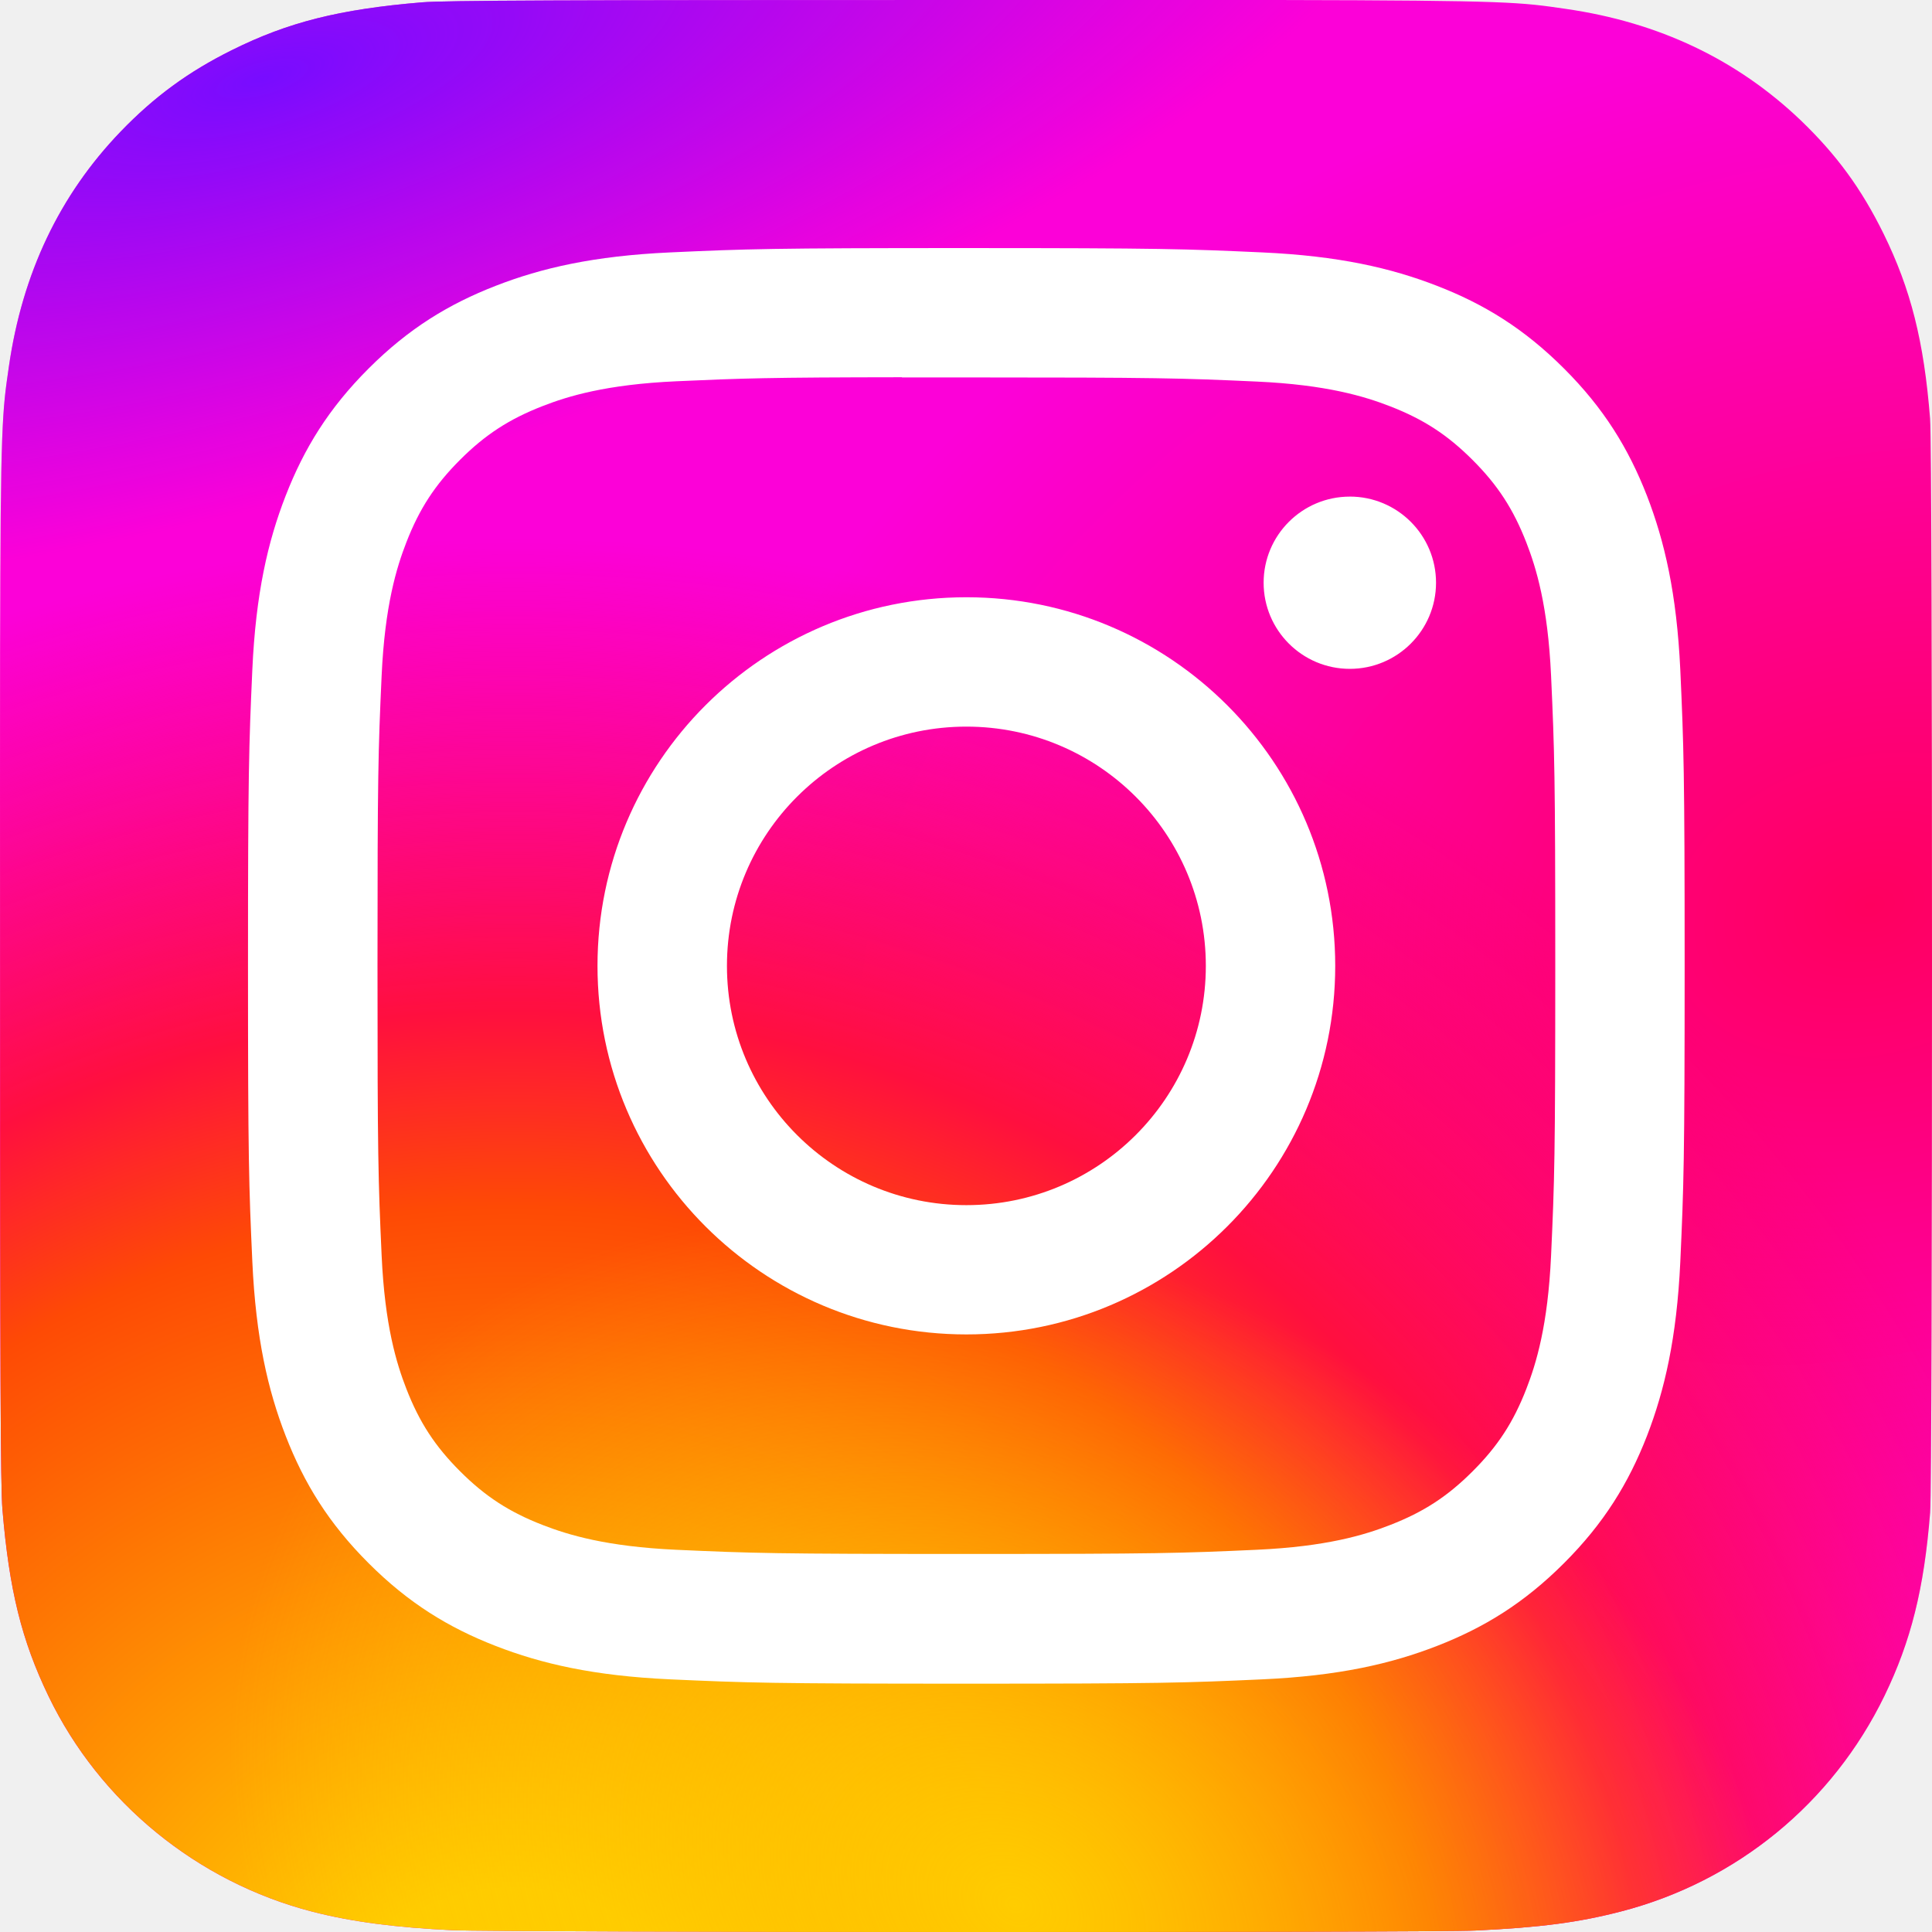
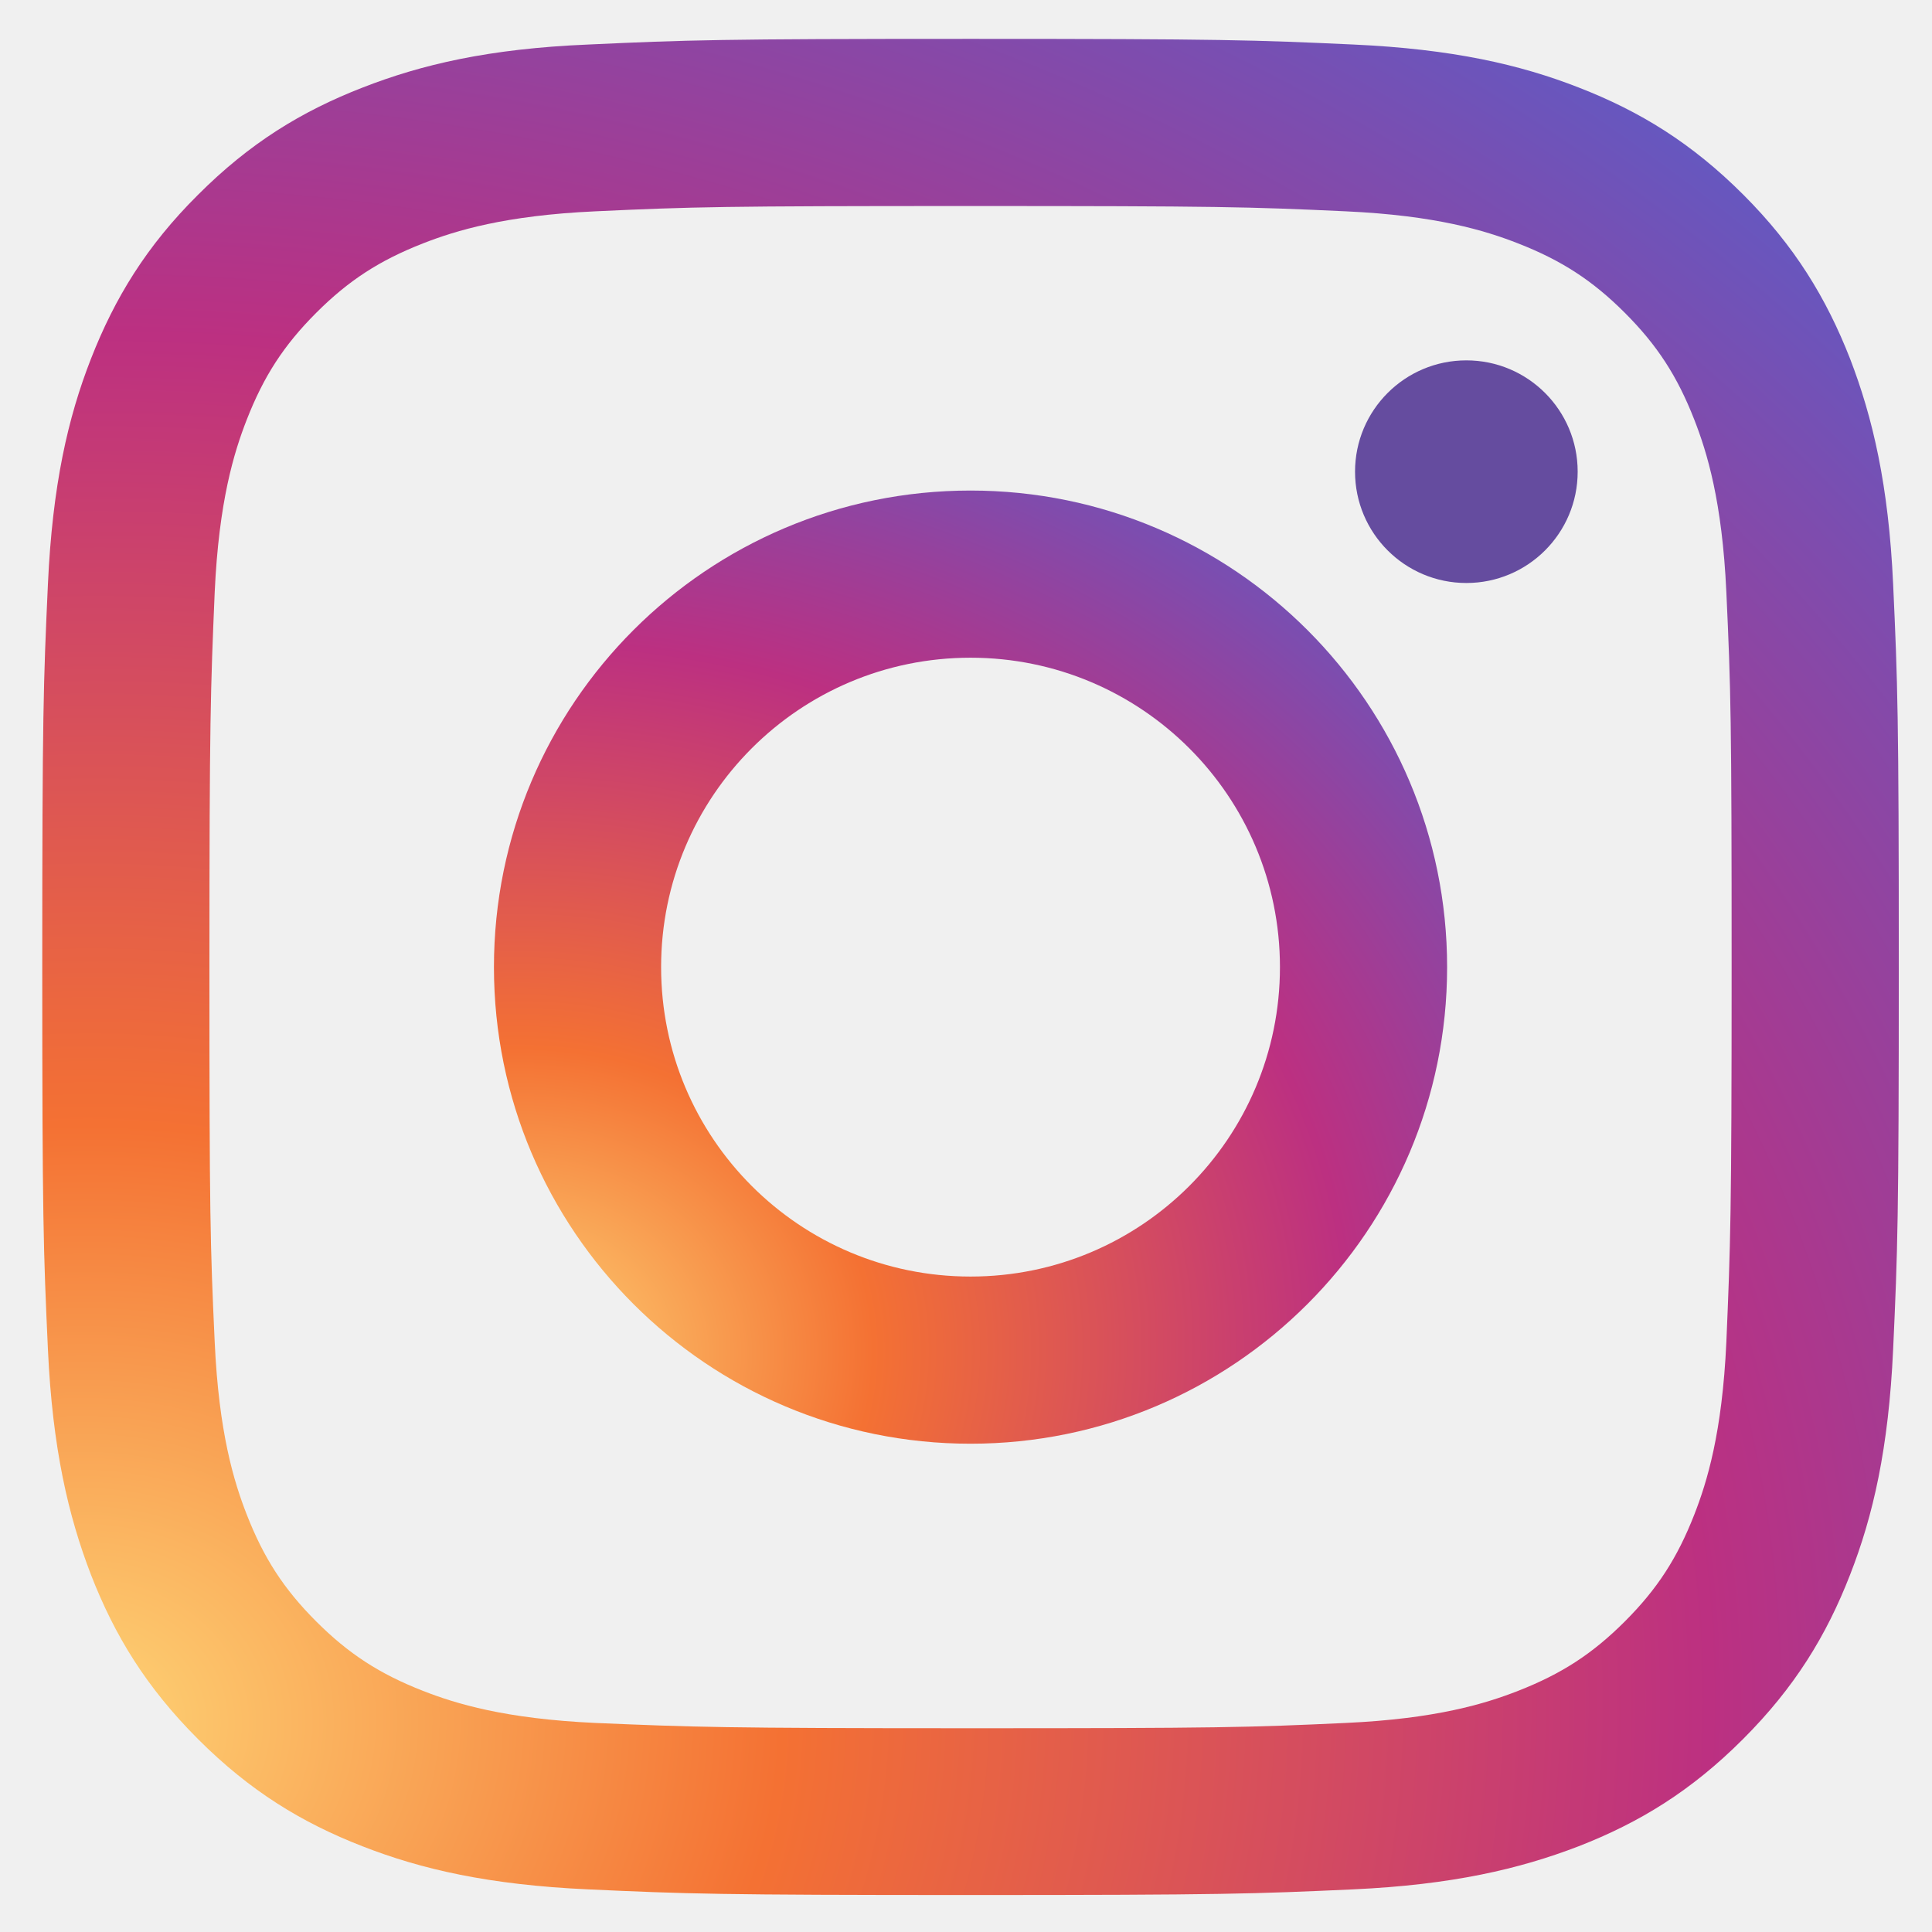
- <svg xmlns="http://www.w3.org/2000/svg" xmlns:xlink="http://www.w3.org/1999/xlink" width="1000" height="1000" viewBox="0 0 264.583 264.583">
-   <defs>
-     <radialGradient id="f" cx="158.429" cy="578.088" r="52.352" xlink:href="#a" gradientUnits="userSpaceOnUse" gradientTransform="matrix(0 -4.03418 4.28018 0 -2332.227 942.2356)" fx="158.429" fy="578.088" />
-     <radialGradient xlink:href="#b" id="g" gradientUnits="userSpaceOnUse" gradientTransform="matrix(.67441 -1.16203 1.51283 .87801 -814.3657 -47.8354)" cx="172.615" cy="600.692" fx="172.615" fy="600.692" r="65" />
-     <radialGradient xlink:href="#c" id="h" cx="144.012" cy="51.337" fx="144.012" fy="51.337" r="67.081" gradientTransform="matrix(-2.3989 .67549 -.23008 -.81732 464.9957 -26.4035)" gradientUnits="userSpaceOnUse" />
-     <radialGradient xlink:href="#d" id="e" gradientUnits="userSpaceOnUse" gradientTransform="matrix(-3.10797 .87652 -.6315 -2.23914 1345.65 1374.198)" cx="199.788" cy="628.438" fx="199.788" fy="628.438" r="52.352" />
-     <linearGradient id="d">
-       <stop offset="0" stop-color="#ff005f" />
-       <stop offset="1" stop-color="#fc01d8" />
-     </linearGradient>
-     <linearGradient id="c">
-       <stop offset="0" stop-color="#780cff" />
-       <stop stop-color="#820bff" offset="1" stop-opacity="0" />
-     </linearGradient>
-     <linearGradient id="b">
-       <stop offset="0" stop-color="#fc0" />
-       <stop offset="1" stop-color="#fc0" stop-opacity="0" />
-     </linearGradient>
-     <linearGradient id="a">
-       <stop offset="0" stop-color="#fc0" />
-       <stop offset=".124" stop-color="#fc0" />
-       <stop offset=".567" stop-color="#fe4a05" />
-       <stop offset=".694" stop-color="#ff0f3f" />
-       <stop offset="1" stop-color="#fe0657" stop-opacity="0" />
-     </linearGradient>
-   </defs>
-   <g>
-     <path d="M204.15 18.143c-55.23 0-71.383.057-74.523.318-11.334.942-18.387 2.728-26.071 6.554-5.921 2.941-10.591 6.351-15.2 11.13-8.394 8.716-13.481 19.438-15.323 32.184-.895 6.188-1.156 7.45-1.209 39.056-.02 10.535 0 24.401 0 42.998 0 55.201.061 71.342.326 74.476.916 11.032 2.645 17.973 6.308 25.565 7 14.533 20.369 25.443 36.119 29.514 5.454 1.404 11.477 2.178 19.209 2.544 3.276.142 36.668.244 70.081.244 33.413 0 66.825-.041 70.02-.203 8.954-.421 14.153-1.119 19.901-2.605 15.852-4.091 28.977-14.838 36.119-29.575 3.592-7.409 5.413-14.614 6.237-25.07.179-2.28.254-38.626.254-74.924 0-36.304-.081-72.584-.261-74.863-.834-10.625-2.655-17.769-6.363-25.321-3.042-6.182-6.42-10.798-11.324-15.518-8.752-8.362-19.456-13.45-32.21-15.29-6.18-.894-7.411-1.158-39.033-1.213z" fill="url(#e)" transform="translate(-71.8155 -18.1429)" />
-     <path d="M204.15 18.143c-55.23 0-71.383.057-74.523.318-11.334.942-18.387 2.728-26.071 6.554-5.921 2.941-10.591 6.351-15.2 11.13-8.394 8.716-13.481 19.438-15.323 32.184-.895 6.188-1.156 7.45-1.209 39.056-.02 10.535 0 24.401 0 42.998 0 55.201.061 71.342.326 74.476.916 11.032 2.645 17.973 6.308 25.565 7 14.533 20.369 25.443 36.119 29.514 5.454 1.404 11.477 2.178 19.209 2.544 3.276.142 36.668.244 70.081.244 33.413 0 66.825-.041 70.02-.203 8.954-.421 14.153-1.119 19.901-2.605 15.852-4.091 28.977-14.838 36.119-29.575 3.592-7.409 5.413-14.614 6.237-25.07.179-2.28.254-38.626.254-74.924 0-36.304-.081-72.584-.261-74.863-.834-10.625-2.655-17.769-6.363-25.321-3.042-6.182-6.42-10.798-11.324-15.518-8.752-8.362-19.456-13.45-32.21-15.29-6.18-.894-7.411-1.158-39.033-1.213z" fill="url(#f)" transform="translate(-71.8155 -18.1429)" />
-     <path d="M204.15 18.143c-55.23 0-71.383.057-74.523.318-11.334.942-18.387 2.728-26.071 6.554-5.921 2.941-10.591 6.351-15.2 11.13-8.394 8.716-13.481 19.438-15.323 32.184-.895 6.188-1.156 7.45-1.209 39.056-.02 10.535 0 24.401 0 42.998 0 55.201.061 71.342.326 74.476.916 11.032 2.645 17.973 6.308 25.565 7 14.533 20.369 25.443 36.119 29.514 5.454 1.404 11.477 2.178 19.209 2.544 3.276.142 36.668.244 70.081.244 33.413 0 66.825-.041 70.02-.203 8.954-.421 14.153-1.119 19.901-2.605 15.852-4.091 28.977-14.838 36.119-29.575 3.592-7.409 5.413-14.614 6.237-25.07.179-2.28.254-38.626.254-74.924 0-36.304-.081-72.584-.261-74.863-.834-10.625-2.655-17.769-6.363-25.321-3.042-6.182-6.42-10.798-11.324-15.518-8.752-8.362-19.456-13.45-32.21-15.29-6.18-.894-7.411-1.158-39.033-1.213z" fill="url(#g)" transform="translate(-71.8155 -18.1429)" />
-     <path d="M204.15 18.143c-55.23 0-71.383.057-74.523.318-11.334.942-18.387 2.728-26.071 6.554-5.921 2.941-10.591 6.351-15.2 11.13-8.394 8.716-13.481 19.438-15.323 32.184-.895 6.188-1.156 7.45-1.209 39.056-.02 10.535 0 24.401 0 42.998 0 55.201.061 71.342.326 74.476.916 11.032 2.645 17.973 6.308 25.565 7 14.533 20.369 25.443 36.119 29.514 5.454 1.404 11.477 2.178 19.209 2.544 3.276.142 36.668.244 70.081.244 33.413 0 66.825-.041 70.02-.203 8.954-.421 14.153-1.119 19.901-2.605 15.852-4.091 28.977-14.838 36.119-29.575 3.592-7.409 5.413-14.614 6.237-25.07.179-2.28.254-38.626.254-74.924 0-36.304-.081-72.584-.261-74.863-.834-10.625-2.655-17.769-6.363-25.321-3.042-6.182-6.42-10.798-11.324-15.518-8.752-8.362-19.456-13.45-32.21-15.29-6.18-.894-7.411-1.158-39.033-1.213z" fill="url(#h)" transform="translate(-71.8155 -18.1429)" />
-     <path d="M132.345 33.973c-26.717 0-30.07.117-40.563.594-10.473.479-17.621 2.136-23.876 4.567-6.47 2.511-11.959 5.869-17.427 11.335-5.472 5.464-8.833 10.948-11.354 17.412-2.439 6.252-4.099 13.398-4.57 23.858-.469 10.485-.592 13.838-.592 40.535 0 26.697.119 30.037.594 40.523.482 10.465 2.14 17.608 4.57 23.858 2.515 6.465 5.876 11.95 11.346 17.414 5.466 5.468 10.954 8.835 17.42 11.346 6.259 2.431 13.41 4.088 23.88 4.567 10.493.477 13.844.594 40.559.594 26.719 0 30.061-.117 40.555-.594 10.473-.479 17.63-2.136 23.889-4.567 6.468-2.511 11.948-5.878 17.414-11.345 5.472-5.464 8.833-10.948 11.354-17.412 2.418-6.252 4.078-13.398 4.57-23.858.471-10.485.594-13.828.594-40.525 0-26.697-.123-30.047-.594-40.533-.492-10.465-2.152-17.608-4.57-23.858-2.521-6.465-5.882-11.95-11.354-17.414-5.472-5.468-10.944-8.827-17.42-11.335-6.271-2.431-13.424-4.088-23.897-4.567-10.493-.477-13.834-.594-40.559-.594zm-8.825 17.715c2.619-.004 5.542 0 8.825 0 26.266 0 29.379.094 39.751.565 9.591.438 14.797 2.04 18.265 3.385 4.591 1.782 7.864 3.912 11.305 7.352 3.443 3.441 5.574 6.717 7.362 11.305 1.347 3.461 2.951 8.663 3.388 18.247.471 10.363.574 13.475.574 39.709 0 26.234-.102 29.347-.574 39.709-.439 9.584-2.041 14.786-3.388 18.247-1.783 4.587-3.919 7.854-7.362 11.292-3.443 3.441-6.712 5.57-11.305 7.352-3.464 1.352-8.673 2.949-18.265 3.387-10.37.471-13.485.573-39.751.573-26.268 0-29.381-.102-39.751-.573-9.591-.442-14.797-2.044-18.267-3.389-4.591-1.782-7.87-3.912-11.313-7.352-3.443-3.441-5.574-6.709-7.362-11.299-1.347-3.461-2.951-8.663-3.388-18.247-.471-10.363-.566-13.475-.566-39.726 0-26.25.094-29.347.566-39.709.439-9.584 2.041-14.786 3.388-18.251 1.783-4.587 3.919-7.864 7.362-11.305 3.443-3.441 6.722-5.57 11.313-7.356 3.468-1.352 8.675-2.949 18.267-3.389 9.075-.41 12.592-.532 30.926-.553zm61.336 16.322c-6.517 0-11.805 5.278-11.805 11.792 0 6.513 5.288 11.796 11.805 11.796 6.517 0 11.805-5.284 11.805-11.796 0-6.512-5.288-11.796-11.805-11.796zm-52.511 13.783c-27.899 0-50.519 22.603-50.519 50.482 0 27.879 22.62 50.471 50.519 50.471s50.511-22.593 50.511-50.471c0-27.879-22.614-50.482-50.513-50.482zm0 17.715c18.109 0 32.791 14.669 32.791 32.767 0 18.096-14.682 32.767-32.791 32.767-18.111 0-32.791-14.671-32.791-32.767 0-18.098 14.68-32.767 32.791-32.767z" fill="#fff" />
+ <svg xmlns="http://www.w3.org/2000/svg" style="enable-background:new 0 0 512 512;" version="1.1" viewBox="0 0 512 512" xml:space="preserve">
+   <style type="text/css">
+ 	.st0{fill:url(#SVGID_1_);}
+ 	.st1{fill:url(#SVGID_2_);}
+ 	.st2{fill:#654C9F;}
+ </style>
+   <g id="Edges" />
+   <g id="Symbol">
+     <g>
+       <radialGradient cx="56.35" cy="19.218" gradientTransform="matrix(0.9986 -5.233596e-02 4.448556e-02 0.8488 -36.9742 443.8014)" gradientUnits="userSpaceOnUse" id="SVGID_1_" r="711.335">
+         <stop offset="0" style="stop-color:#FED576" />
+         <stop offset="0.263" style="stop-color:#F47133" />
+         <stop offset="0.609" style="stop-color:#BC3081" />
+         <stop offset="1" style="stop-color:#4C63D2" />
+       </radialGradient>
+       <path class="st0" d="M96.1,23.2c-16.2,6.3-29.9,14.7-43.6,28.4C38.8,65.2,30.4,79,24.1,95.1c-6.1,15.6-10.2,33.5-11.4,59.7    c-1.2,26.2-1.5,34.6-1.5,101.4s0.3,75.2,1.5,101.4c1.2,26.2,5.4,44.1,11.4,59.7c6.3,16.2,14.7,29.9,28.4,43.6    c13.7,13.7,27.4,22.1,43.6,28.4c15.6,6.1,33.5,10.2,59.7,11.4c26.2,1.2,34.6,1.5,101.4,1.5c66.8,0,75.2-0.3,101.4-1.5    c26.2-1.2,44.1-5.4,59.7-11.4c16.2-6.3,29.9-14.7,43.6-28.4c13.7-13.7,22.1-27.4,28.4-43.6c6.1-15.6,10.2-33.5,11.4-59.7    c1.2-26.2,1.5-34.6,1.5-101.4s-0.3-75.2-1.5-101.4c-1.2-26.2-5.4-44.1-11.4-59.7C484,79,475.6,65.2,462,51.6    c-13.7-13.7-27.4-22.1-43.6-28.4c-15.6-6.1-33.5-10.2-59.7-11.4c-26.2-1.2-34.6-1.5-101.4-1.5s-75.2,0.3-101.4,1.5    C129.6,12.9,111.7,17.1,96.1,23.2z M356.6,56c24,1.1,37,5.1,45.7,8.5c11.5,4.5,19.7,9.8,28.3,18.4c8.6,8.6,13.9,16.8,18.4,28.3    c3.4,8.7,7.4,21.7,8.5,45.7c1.2,25.9,1.4,33.7,1.4,99.4s-0.3,73.5-1.4,99.4c-1.1,24-5.1,37-8.5,45.7c-4.5,11.5-9.8,19.7-18.4,28.3    c-8.6,8.6-16.8,13.9-28.3,18.4c-8.7,3.4-21.7,7.4-45.7,8.5c-25.9,1.2-33.7,1.4-99.4,1.4s-73.5-0.3-99.4-1.4    c-24-1.1-37-5.1-45.7-8.5c-11.5-4.5-19.7-9.8-28.3-18.4c-8.6-8.6-13.9-16.8-18.4-28.3c-3.4-8.7-7.4-21.7-8.5-45.7    c-1.2-25.9-1.4-33.7-1.4-99.4s0.3-73.5,1.4-99.4c1.1-24,5.1-37,8.5-45.7c4.5-11.5,9.8-19.7,18.4-28.3c8.6-8.6,16.8-13.9,28.3-18.4    c8.7-3.4,21.7-7.4,45.7-8.5c25.9-1.2,33.7-1.4,99.4-1.4S330.7,54.8,356.6,56z" />
+       <radialGradient cx="154.073" cy="134.55" gradientTransform="matrix(0.9986 -5.233596e-02 4.448556e-02 0.8488 -24.3617 253.2946)" gradientUnits="userSpaceOnUse" id="SVGID_2_" r="365.28">
+         <stop offset="0" style="stop-color:#FED576" />
+         <stop offset="0.263" style="stop-color:#F47133" />
+         <stop offset="0.609" style="stop-color:#BC3081" />
+         <stop offset="1" style="stop-color:#4C63D2" />
+       </radialGradient>
+       <path class="st1" d="M130.9,256.3c0,69.8,56.6,126.3,126.3,126.3s126.3-56.6,126.3-126.3S327,130,257.2,130    S130.9,186.5,130.9,256.3z M339.2,256.3c0,45.3-36.7,82-82,82s-82-36.7-82-82c0-45.3,36.7-82,82-82S339.2,211,339.2,256.3z" />
+       <circle class="st2" cx="388.6" cy="125" r="29.5" />
+     </g>
  </g>
</svg>
